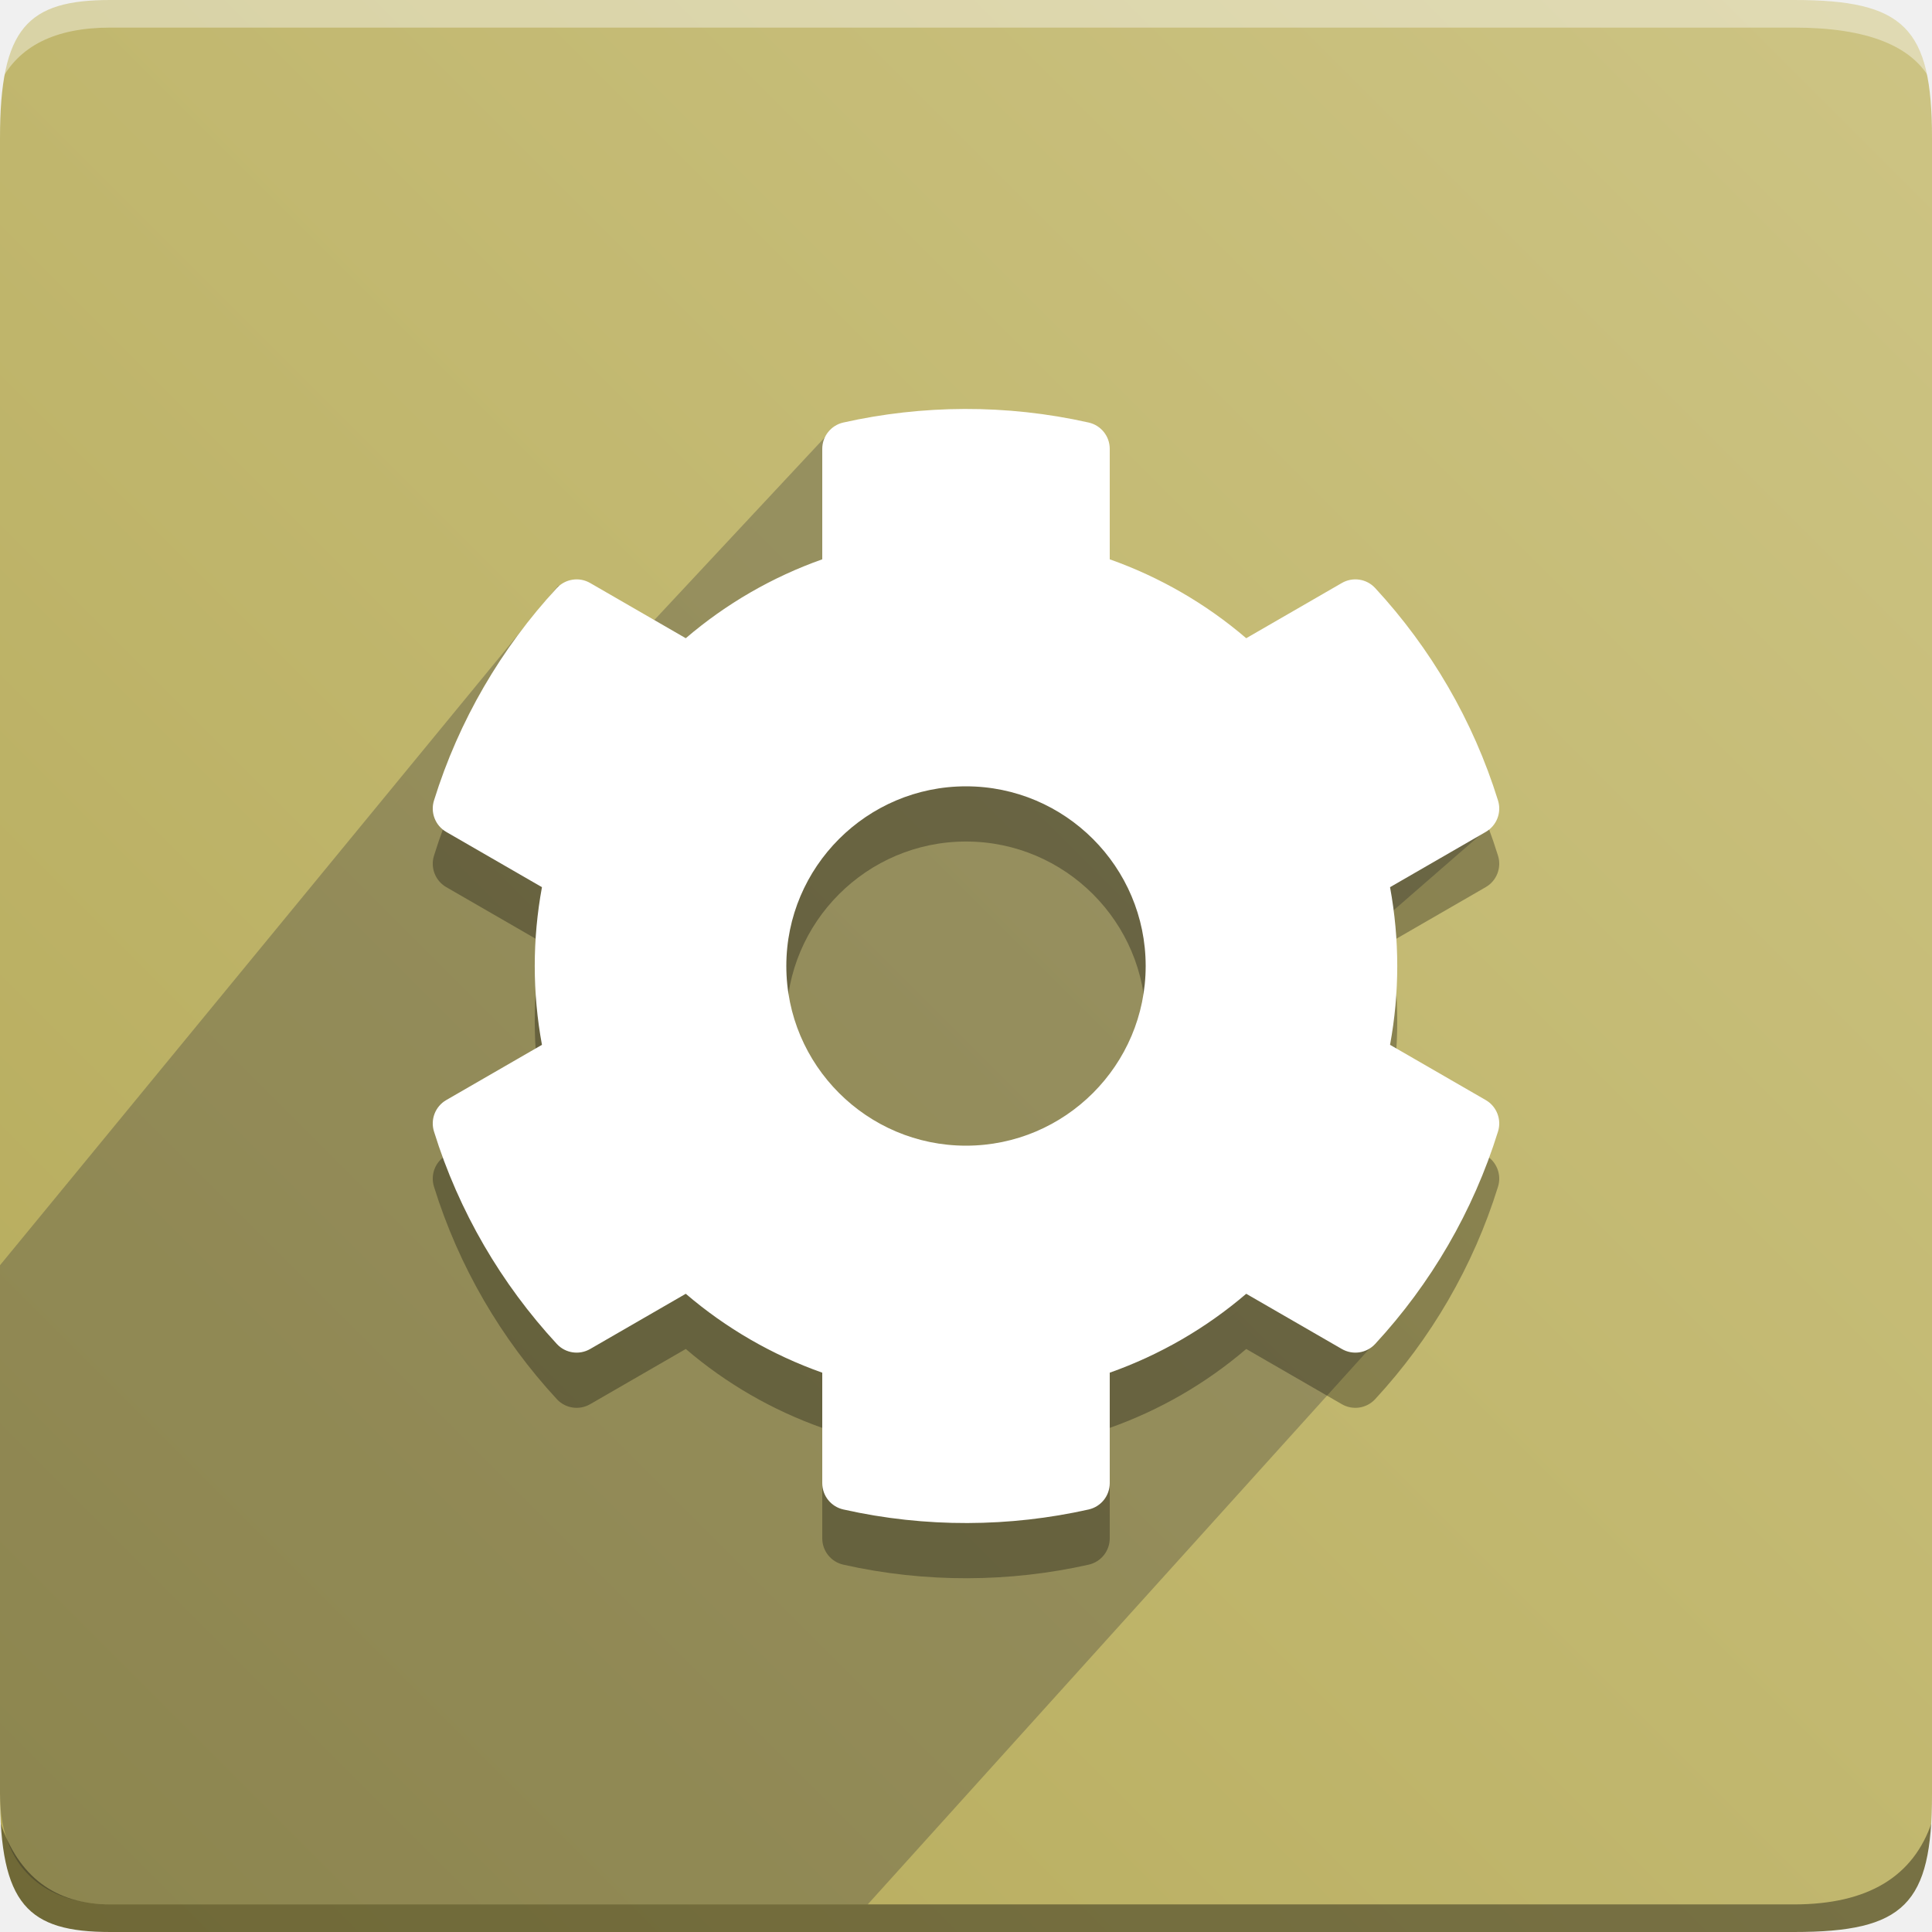
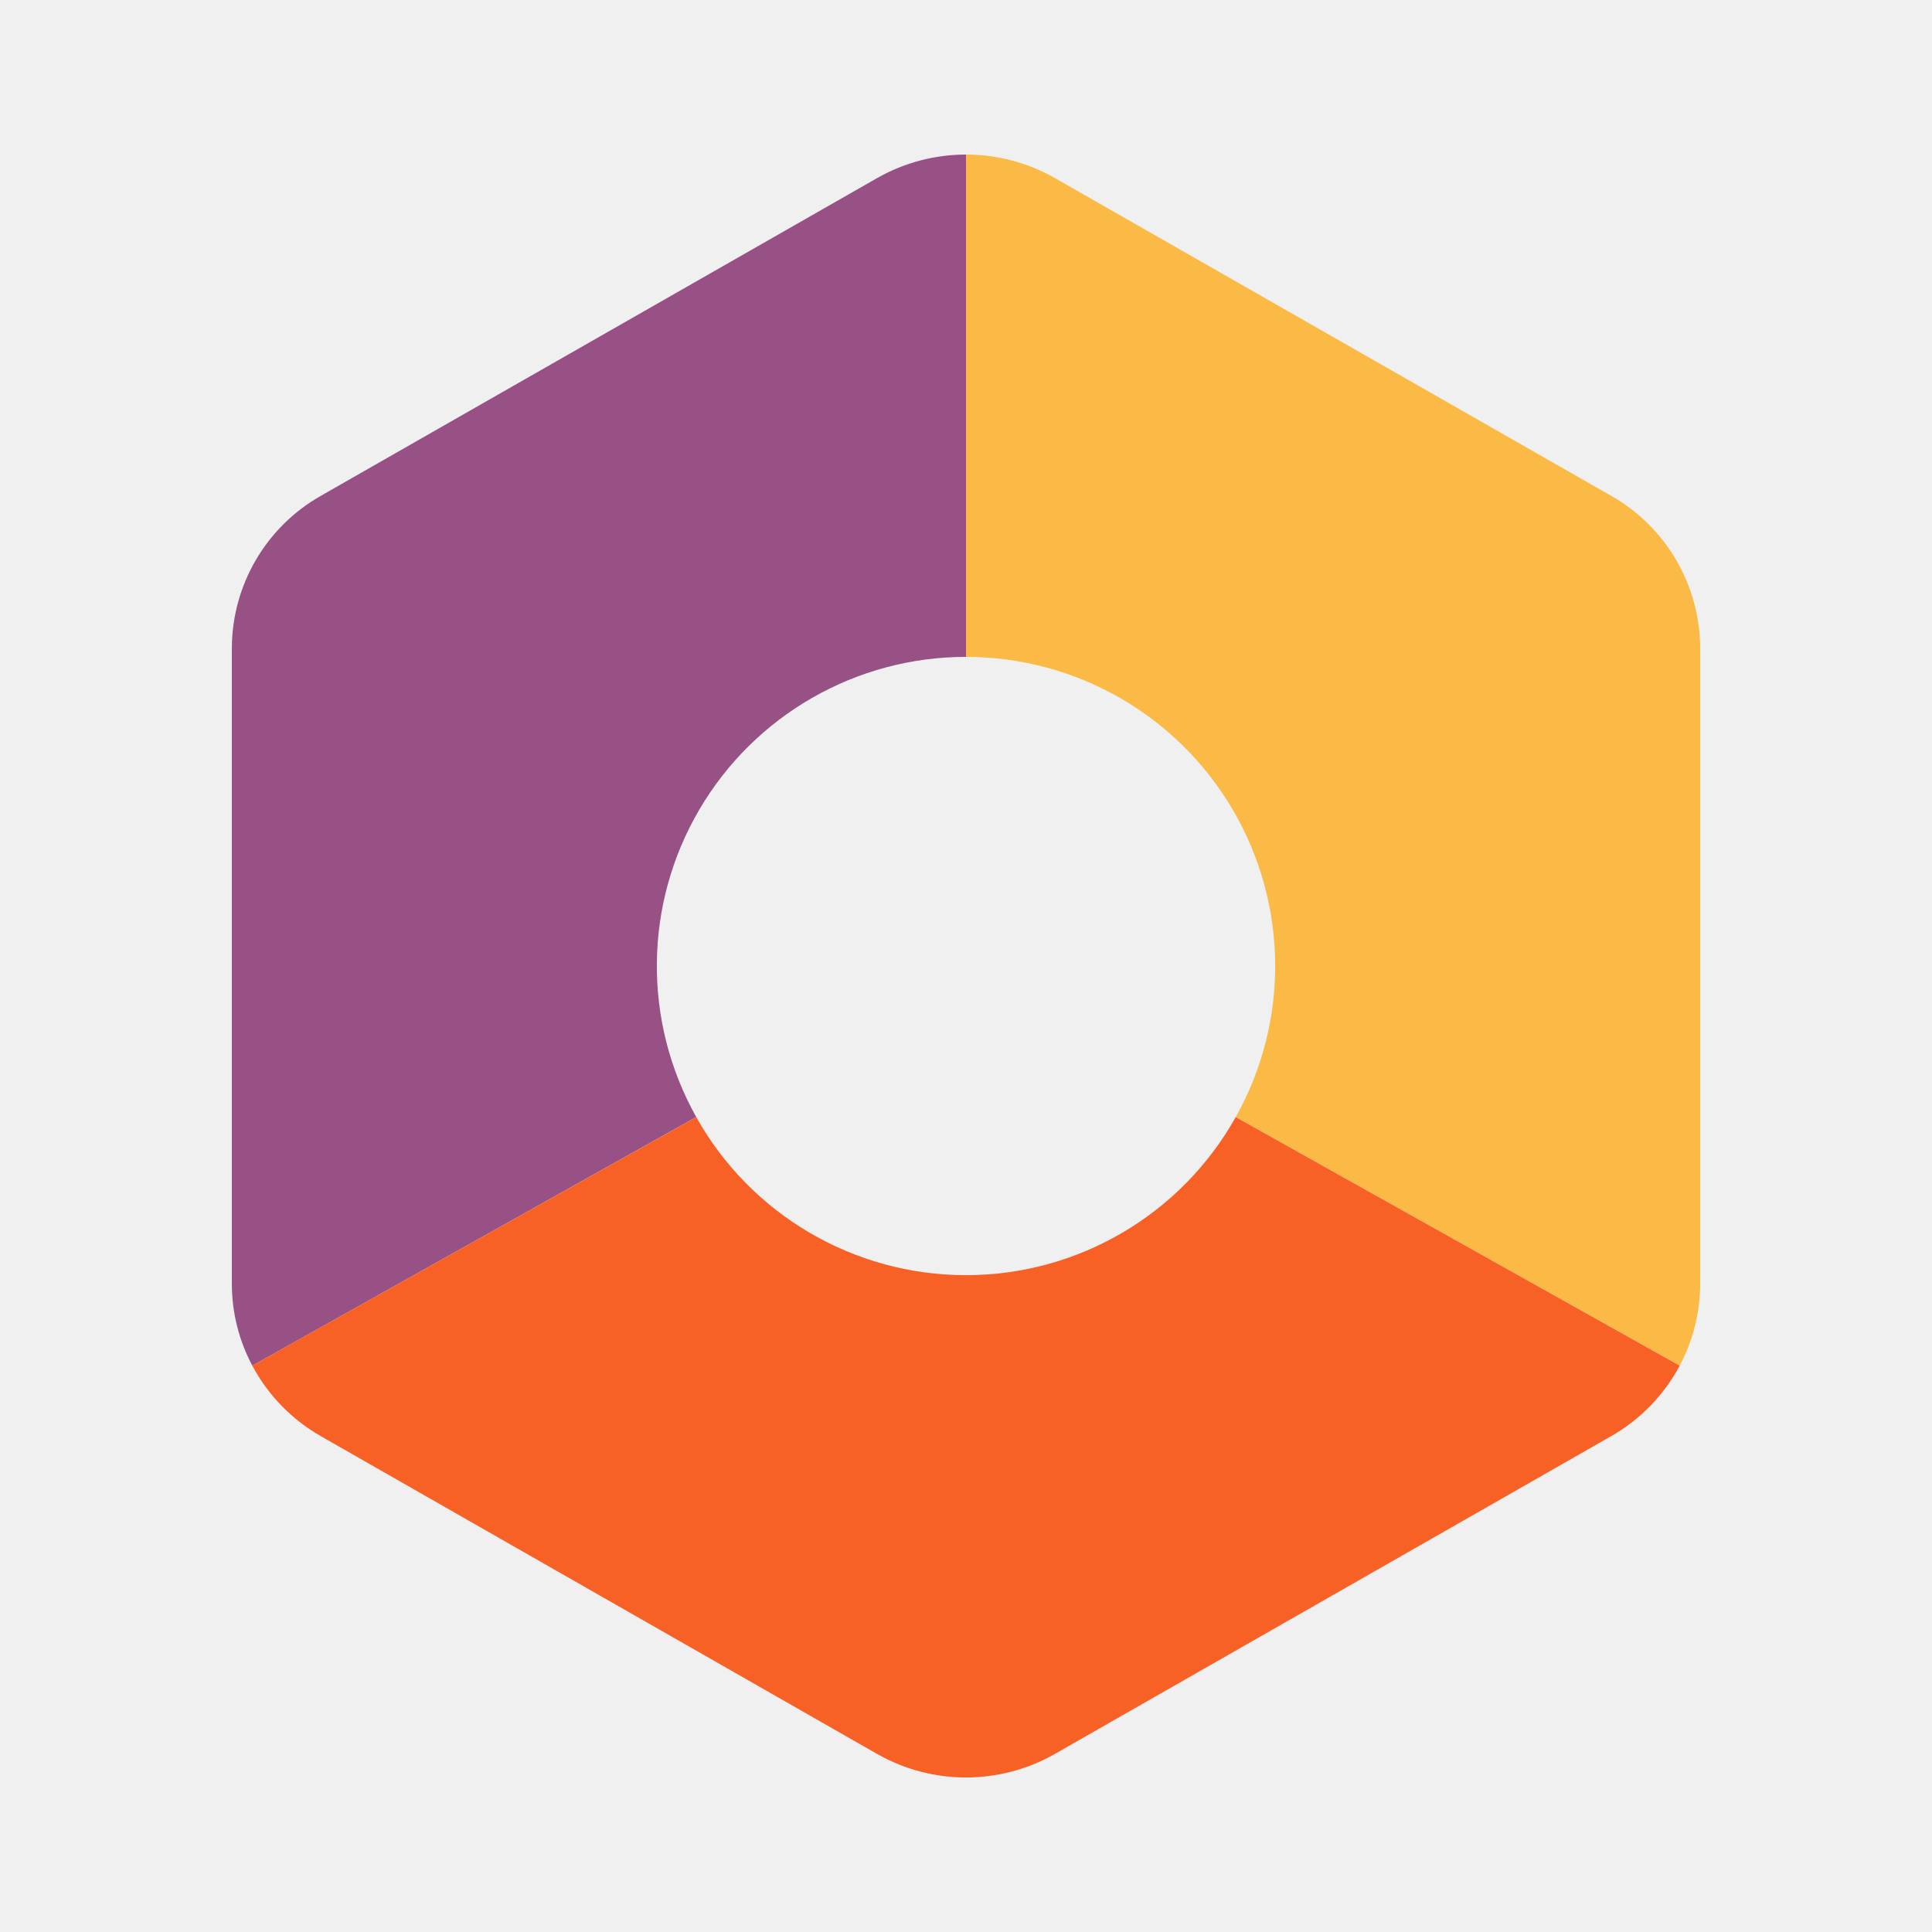
- <svg xmlns="http://www.w3.org/2000/svg" xmlns:xlink="http://www.w3.org/1999/xlink" width="70" height="70" viewBox="0 0 70 70">
-   <defs>
-     <path id="settings-a" d="M4,1.10374408e-13 C36.416,6.67140212e-14 58.084,1.70472366e-14 65,1.07545501e-13 C69,1.24181499e-13 70,1 70,5 C70,43.049 70,62.424 70,65 C70,69 69,70 65,70 C61,70 9,70 4,70 C1,70 7.10542736e-15,69 7.10542736e-15,65 C7.25721566e-15,62.468 3.83358709e-14,41.801 3.60818146e-14,5 C-1.13686838e-13,1 1,1.1441504e-13 4,1.10374408e-13 Z" />
-     <linearGradient id="settings-c" x1="100%" x2="0%" y1="0%" y2="100%">
-       <stop offset="0%" stop-color="#CDC484" />
-       <stop offset="100%" stop-color="#B5AA59" />
-     </linearGradient>
-     <path id="settings-d" d="M50.364,39.856 L53.832,41.858 C54.228,42.087 54.412,42.56 54.276,42.996 C53.375,45.897 51.837,48.517 49.825,50.694 C49.515,51.03 49.014,51.106 48.618,50.877 L45.153,48.876 C43.695,50.125 42.018,51.094 40.208,51.735 L40.208,55.737 C40.208,56.194 39.891,56.59 39.445,56.691 C36.6,57.33 33.545,57.363 30.557,56.691 C30.11,56.591 29.792,56.195 29.792,55.737 L29.792,51.735 C27.981,51.094 26.305,50.125 24.847,48.876 L21.382,50.877 C20.986,51.106 20.485,51.03 20.175,50.694 C18.163,48.517 16.625,45.897 15.724,42.996 C15.588,42.56 15.772,42.087 16.168,41.858 L19.636,39.856 C19.288,37.968 19.288,36.032 19.636,34.144 L16.168,32.142 C15.772,31.913 15.588,31.44 15.724,31.004 C16.625,28.103 18.163,25.483 20.175,23.306 C20.485,22.971 20.986,22.894 21.382,23.123 L24.847,25.124 C26.305,23.875 27.982,22.906 29.792,22.265 L29.792,18.263 C29.792,17.806 30.109,17.41 30.555,17.309 C33.4,16.67 36.455,16.637 39.443,17.309 C39.89,17.409 40.208,17.805 40.208,18.263 L40.208,22.265 C42.019,22.906 43.695,23.875 45.153,25.124 L48.618,23.123 C49.014,22.894 49.515,22.97 49.825,23.306 C51.837,25.483 53.375,28.103 54.276,31.004 C54.412,31.44 54.228,31.913 53.832,32.142 L50.364,34.144 C50.712,36.032 50.712,37.968 50.364,39.856 Z M41.51,37 C41.51,33.41 38.59,30.49 35,30.49 C31.41,30.49 28.49,33.41 28.49,37 C28.49,40.59 31.41,43.51 35,43.51 C38.59,43.51 41.51,40.59 41.51,37 Z" />
-     <path id="settings-e" d="M50.364,37.856 L53.832,39.858 C54.228,40.087 54.412,40.56 54.276,40.996 C53.375,43.897 51.837,46.517 49.825,48.694 C49.515,49.03 49.014,49.106 48.618,48.877 L45.153,46.876 C43.695,48.125 42.018,49.094 40.208,49.735 L40.208,53.737 C40.208,54.194 39.891,54.59 39.445,54.691 C36.6,55.33 33.545,55.363 30.557,54.691 C30.11,54.591 29.792,54.195 29.792,53.737 L29.792,49.735 C27.981,49.094 26.305,48.125 24.847,46.876 L21.382,48.877 C20.986,49.106 20.485,49.03 20.175,48.694 C18.163,46.517 16.625,43.897 15.724,40.996 C15.588,40.56 15.772,40.087 16.168,39.858 L19.636,37.856 C19.288,35.968 19.288,34.032 19.636,32.144 L16.168,30.142 C15.772,29.913 15.588,29.44 15.724,29.004 C16.625,26.103 18.163,23.483 20.175,21.306 C20.485,20.971 20.986,20.894 21.382,21.123 L24.847,23.124 C26.305,21.875 27.982,20.906 29.792,20.265 L29.792,16.263 C29.792,15.806 30.109,15.41 30.555,15.309 C33.4,14.67 36.455,14.637 39.443,15.309 C39.89,15.409 40.208,15.805 40.208,16.263 L40.208,20.265 C42.019,20.906 43.695,21.875 45.153,23.124 L48.618,21.123 C49.014,20.894 49.515,20.97 49.825,21.306 C51.837,23.483 53.375,26.103 54.276,29.004 C54.412,29.44 54.228,29.913 53.832,30.142 L50.364,32.144 C50.712,34.032 50.712,35.968 50.364,37.856 Z M41.51,35 C41.51,31.41 38.59,28.49 35,28.49 C31.41,28.49 28.49,31.41 28.49,35 C28.49,38.59 31.41,41.51 35,41.51 C38.59,41.51 41.51,38.59 41.51,35 Z" />
-   </defs>
-   <g fill="none" fill-rule="evenodd">
-     <mask id="settings-b" fill="#fff">
-       <use xlink:href="#settings-a" />
-     </mask>
-     <g mask="url(#settings-b)">
-       <rect width="70" height="70" fill="url(#settings-c)" />
-       <path fill="#FFF" fill-opacity=".383" d="M4,1.8 L65,1.8 C67.667,1.8 69.333,1.133 70,-0.2 C70,2.467 70,3.467 70,2.8 L1.10547097e-14,2.8 C-1.65952376e-14,3.467 -2.9161925e-14,2.467 -2.66453526e-14,-0.2 C0.667,1.133 2,1.8 4,1.8 Z" transform="matrix(1 0 0 -1 0 2.8)" />
-       <path fill="#393939" d="M4,54 C2,54 0,53 0,50 L0,30.842 L20.227,6.221 L23.268,7.935 L30.023,0.698 L41,16 L54.162,14.789 L48.521,19.698 L47.977,26 L54,26 L49.772,33.695 L31.44,54 L4,54 Z" opacity=".324" transform="translate(0 15)" />
-       <path fill="#000" fill-opacity=".383" d="M4,4 L65,4 C67.667,4 69.333,3 70,1 C70,3.667 70,5 70,5 L1.77635684e-15,5 C1.77635684e-15,5 1.77635684e-15,3.667 1.77635684e-15,1 C0.667,3 2,4 4,4 Z" transform="translate(0 65)" />
-       <use fill="#000" fill-rule="nonzero" opacity=".3" xlink:href="#settings-d" />
-       <use fill="#FFF" fill-rule="nonzero" xlink:href="#settings-e" />
-     </g>
-   </g>
+ <svg xmlns="http://www.w3.org/2000/svg" width="50" height="50" viewBox="0 0 50 50">
+   <path d="M25 17V4c.795 0 1.59.204 2.303.61l14.394 8.222A4.548 4.548 0 0 1 44 16.778v16.444c0 .752-.188 1.478-.53 2.121L31.981 28.91A8 8 0 0 0 25 17Z" fill="#FBB945" />
+   <path d="M25 17V4c-.795 0-1.59.204-2.303.61L8.303 12.832A4.548 4.548 0 0 0 6 16.778v16.444c0 .752.187 1.478.53 2.121l11.489-6.434A8 8 0 0 1 25 17Z" fill="#985184" />
+   <path d="M6.53 35.344a4.577 4.577 0 0 0 1.773 1.824l14.393 8.222a4.65 4.65 0 0 0 4.607 0l14.393-8.222a4.577 4.577 0 0 0 1.774-1.824L31.98 28.91A7.998 7.998 0 0 1 25 33.001a7.998 7.998 0 0 1-6.981-4.09l-11.49 6.432Z" fill="#F86126" />
</svg>
